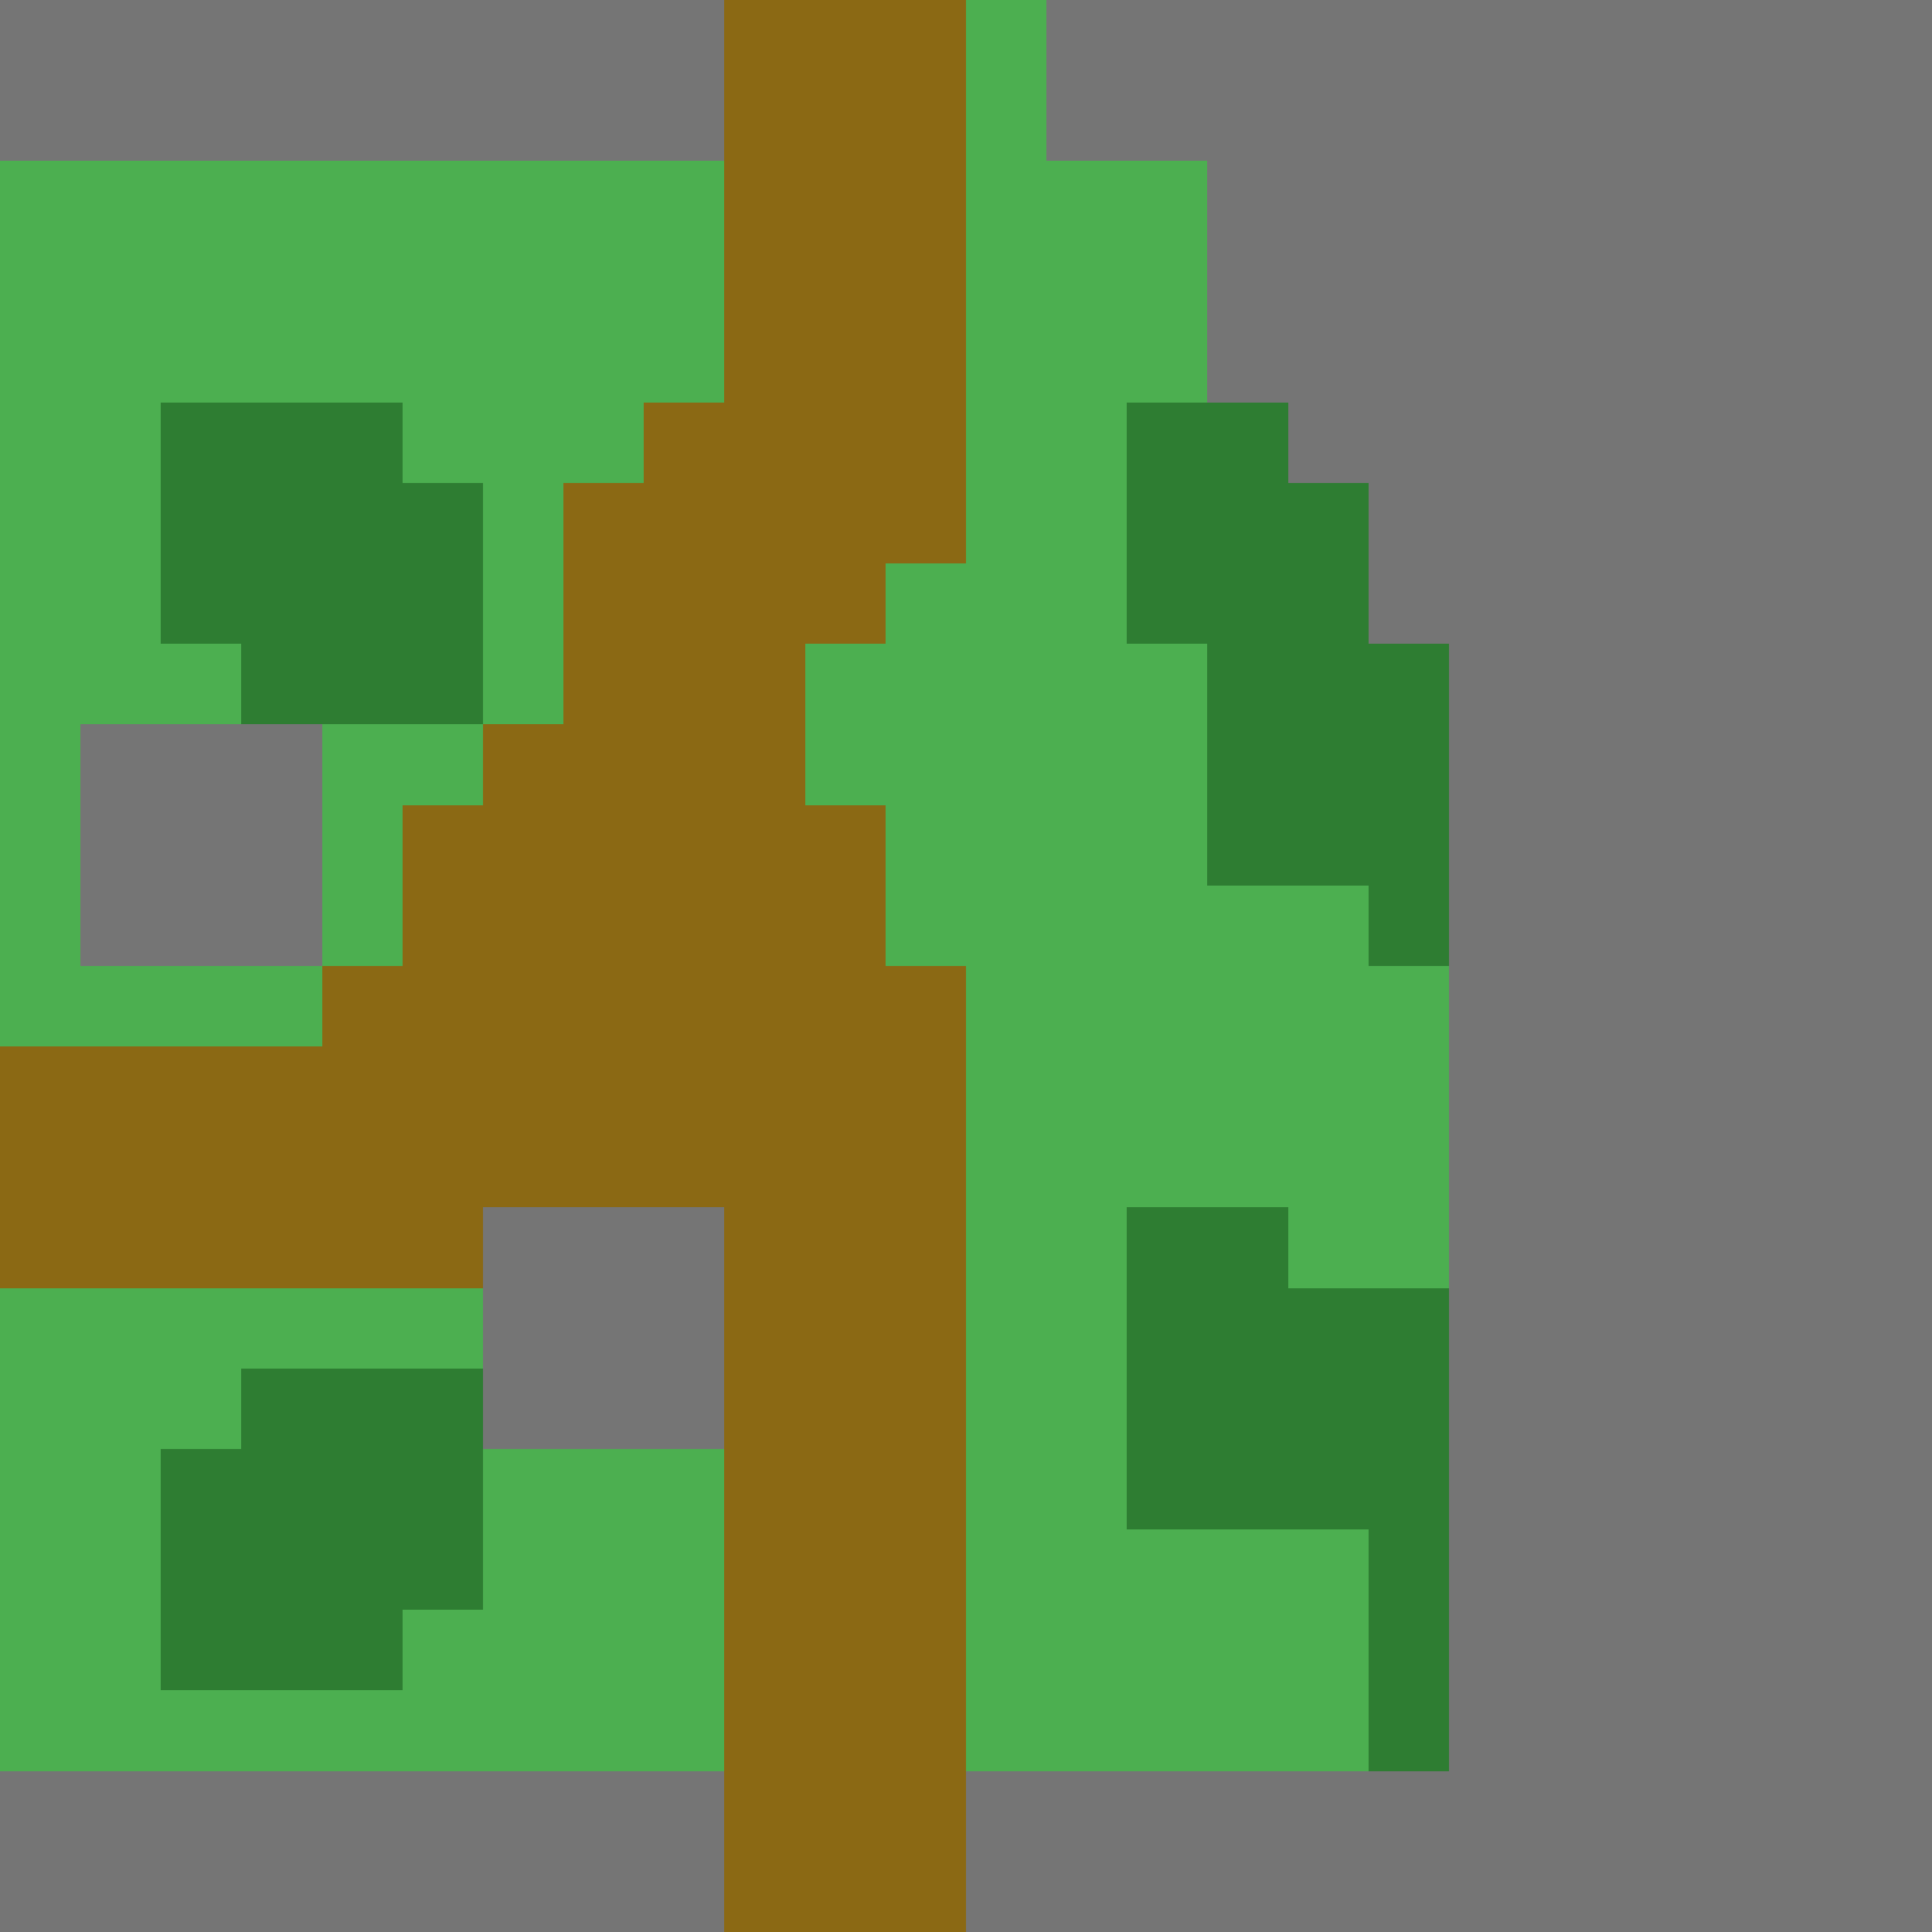
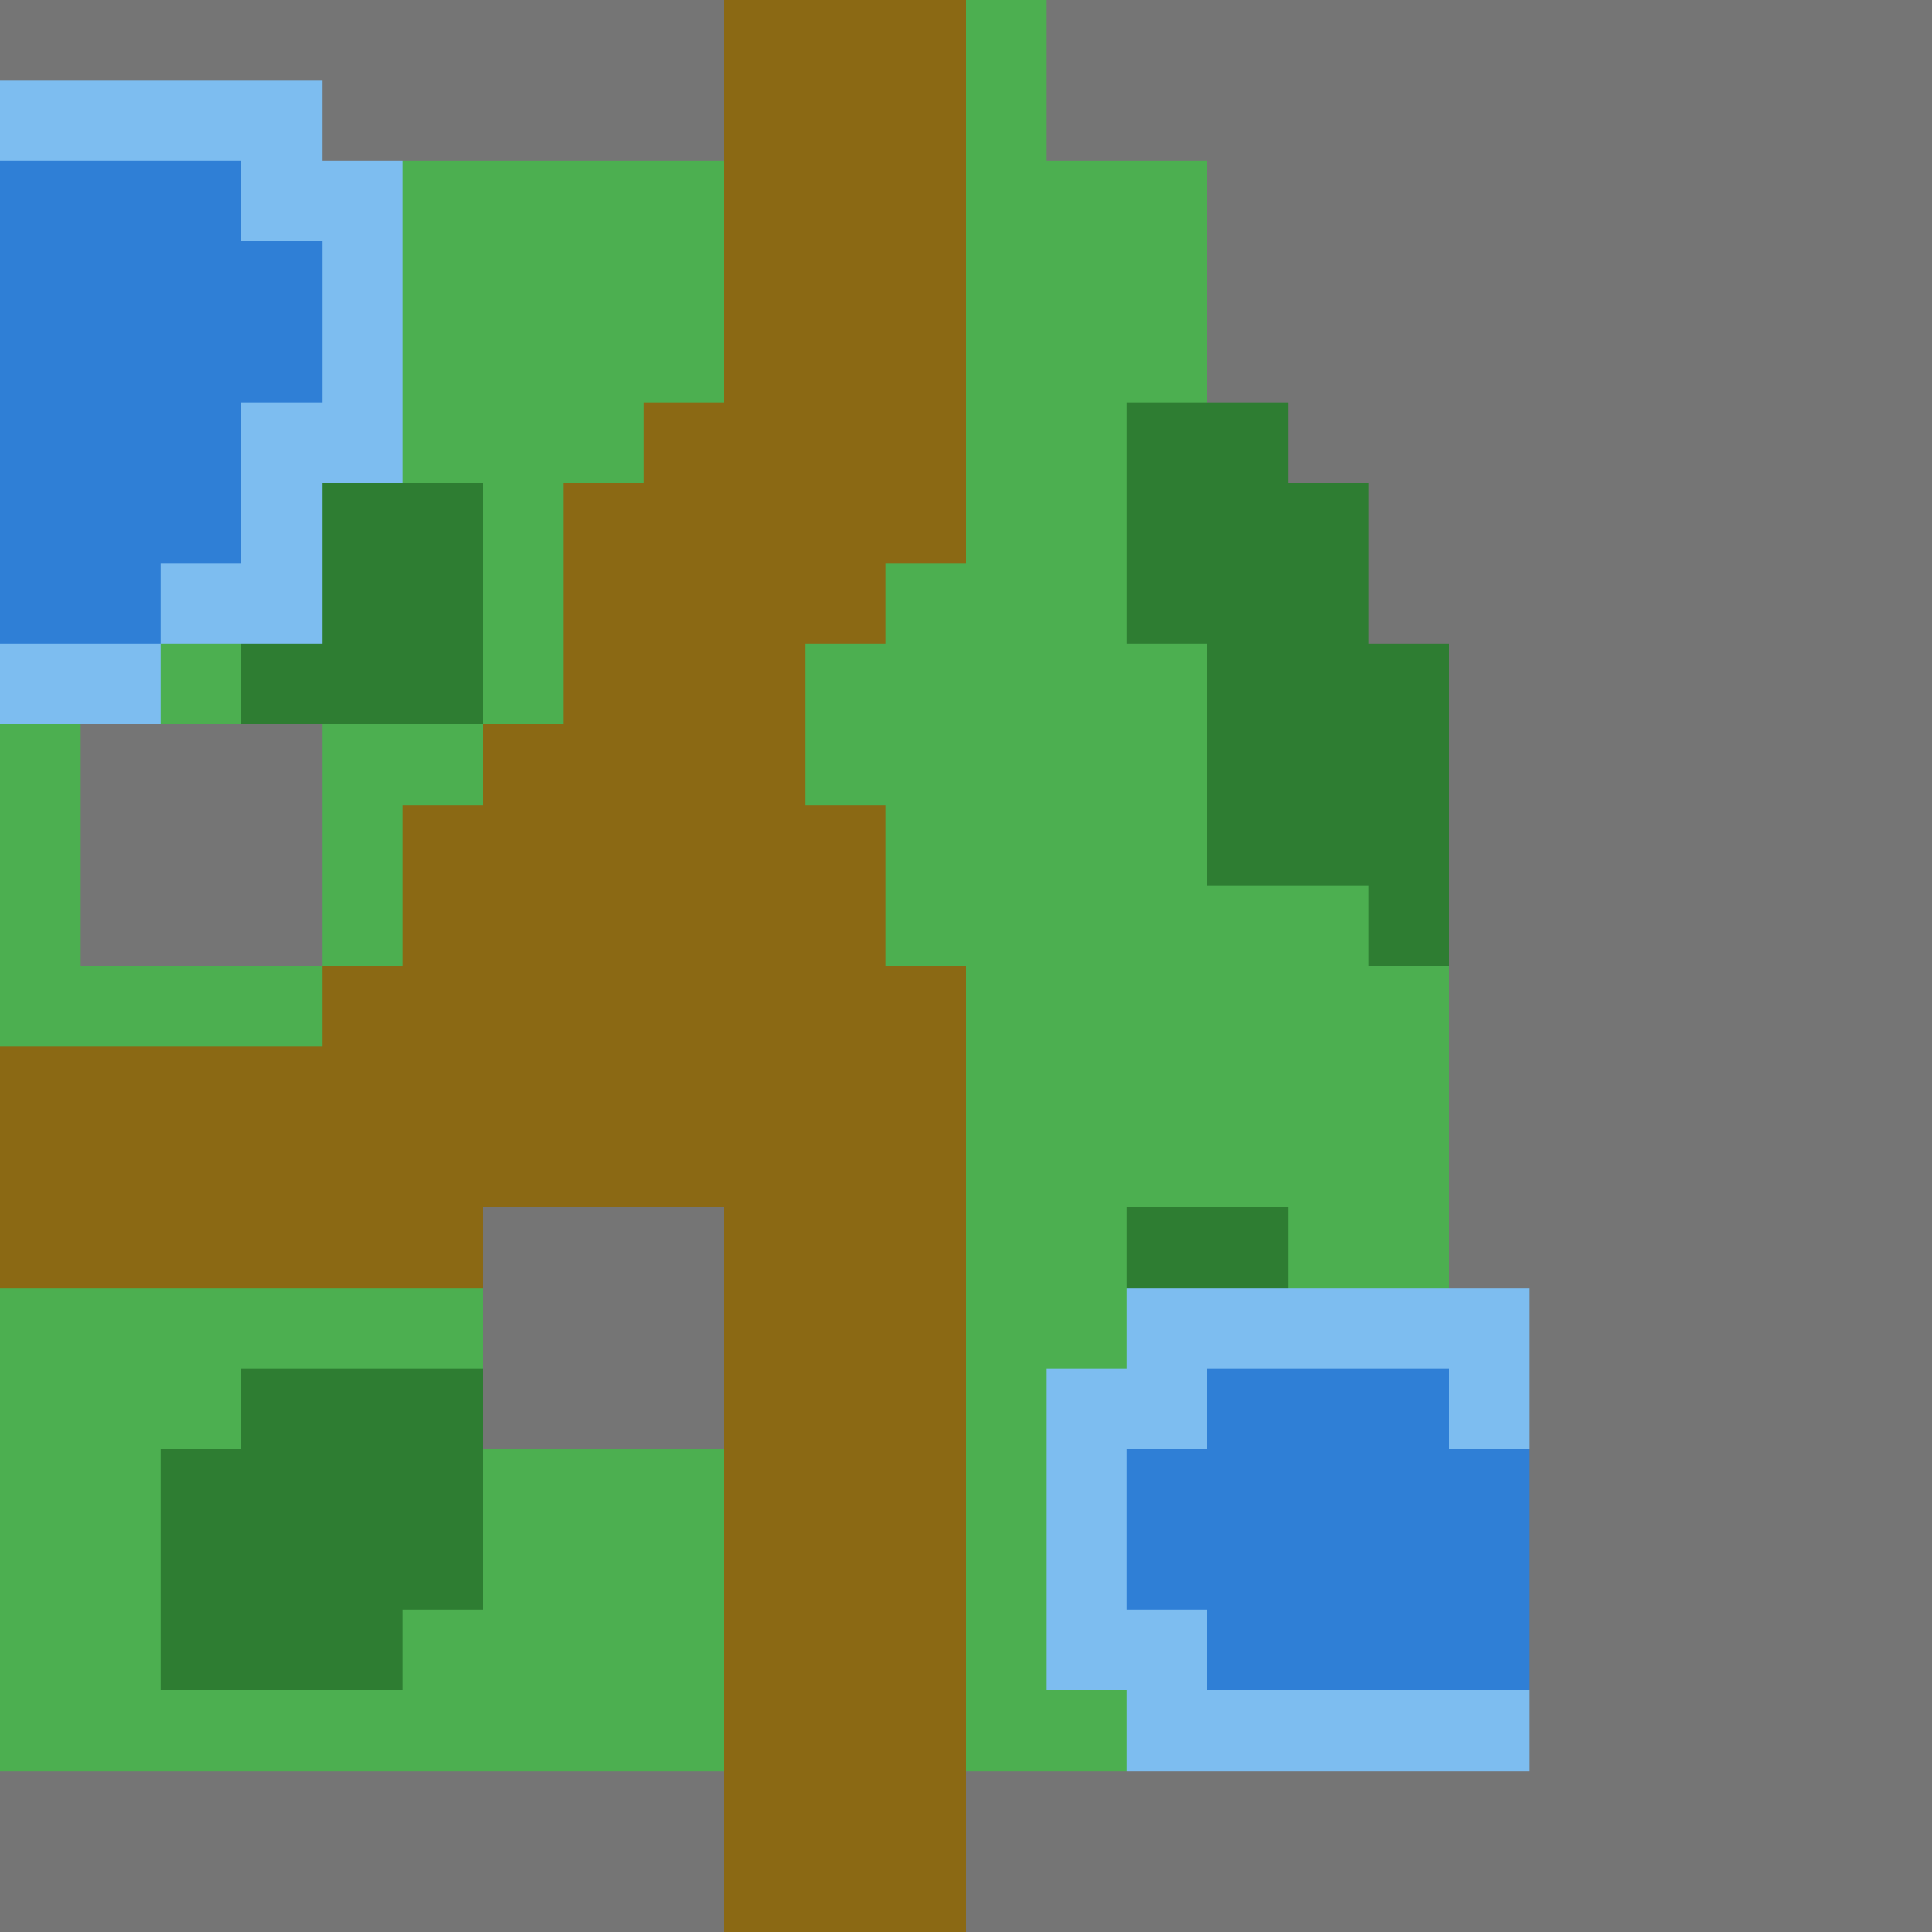
<svg xmlns="http://www.w3.org/2000/svg" width="24" height="24" viewBox="0 0 24 24" shape-rendering="crispEdges">
  <rect width="24" height="24" fill="#757575" />
  <rect x="9" y="0" width="3" height="1" fill="#8B6914" />
  <rect x="12" y="0" width="1" height="1" fill="#4CAF50" />
+   <rect x="0" y="1" width="4" height="1" fill="#7DBDF0" />
  <rect x="9" y="1" width="3" height="1" fill="#8B6914" />
  <rect x="12" y="1" width="1" height="1" fill="#4CAF50" />
-   <rect x="0" y="2" width="9" height="1" fill="#4CAF50" />
+   <rect x="0" y="2" width="3" height="1" fill="#2F7FD6" />
+   <rect x="3" y="2" width="2" height="1" fill="#7DBDF0" />
+   <rect x="5" y="2" width="4" height="1" fill="#4CAF50" />
  <rect x="9" y="2" width="3" height="1" fill="#8B6914" />
  <rect x="12" y="2" width="3" height="1" fill="#4CAF50" />
-   <rect x="0" y="3" width="9" height="1" fill="#4CAF50" />
+   <rect x="0" y="3" width="4" height="1" fill="#2F7FD6" />
+   <rect x="4" y="3" width="1" height="1" fill="#7DBDF0" />
+   <rect x="5" y="3" width="4" height="1" fill="#4CAF50" />
  <rect x="9" y="3" width="3" height="1" fill="#8B6914" />
  <rect x="12" y="3" width="3" height="1" fill="#4CAF50" />
-   <rect x="0" y="4" width="9" height="1" fill="#4CAF50" />
+   <rect x="0" y="4" width="4" height="1" fill="#2F7FD6" />
+   <rect x="4" y="4" width="1" height="1" fill="#7DBDF0" />
+   <rect x="5" y="4" width="4" height="1" fill="#4CAF50" />
  <rect x="9" y="4" width="3" height="1" fill="#8B6914" />
  <rect x="12" y="4" width="3" height="1" fill="#4CAF50" />
-   <rect x="0" y="5" width="2" height="1" fill="#4CAF50" />
-   <rect x="2" y="5" width="3" height="1" fill="#2E7D32" />
+   <rect x="0" y="5" width="3" height="1" fill="#2F7FD6" />
+   <rect x="3" y="5" width="2" height="1" fill="#7DBDF0" />
  <rect x="5" y="5" width="3" height="1" fill="#4CAF50" />
  <rect x="8" y="5" width="4" height="1" fill="#8B6914" />
  <rect x="12" y="5" width="2" height="1" fill="#4CAF50" />
  <rect x="14" y="5" width="2" height="1" fill="#2E7D32" />
-   <rect x="0" y="6" width="2" height="1" fill="#4CAF50" />
-   <rect x="2" y="6" width="4" height="1" fill="#2E7D32" />
+   <rect x="0" y="6" width="3" height="1" fill="#2F7FD6" />
+   <rect x="3" y="6" width="1" height="1" fill="#7DBDF0" />
+   <rect x="4" y="6" width="2" height="1" fill="#2E7D32" />
  <rect x="6" y="6" width="1" height="1" fill="#4CAF50" />
  <rect x="7" y="6" width="5" height="1" fill="#8B6914" />
  <rect x="12" y="6" width="2" height="1" fill="#4CAF50" />
  <rect x="14" y="6" width="3" height="1" fill="#2E7D32" />
-   <rect x="0" y="7" width="2" height="1" fill="#4CAF50" />
-   <rect x="2" y="7" width="4" height="1" fill="#2E7D32" />
+   <rect x="0" y="7" width="2" height="1" fill="#2F7FD6" />
+   <rect x="2" y="7" width="2" height="1" fill="#7DBDF0" />
+   <rect x="4" y="7" width="2" height="1" fill="#2E7D32" />
  <rect x="6" y="7" width="1" height="1" fill="#4CAF50" />
  <rect x="7" y="7" width="4" height="1" fill="#8B6914" />
  <rect x="11" y="7" width="3" height="1" fill="#4CAF50" />
  <rect x="14" y="7" width="3" height="1" fill="#2E7D32" />
-   <rect x="0" y="8" width="3" height="1" fill="#4CAF50" />
+   <rect x="0" y="8" width="2" height="1" fill="#7DBDF0" />
+   <rect x="2" y="8" width="1" height="1" fill="#4CAF50" />
  <rect x="3" y="8" width="3" height="1" fill="#2E7D32" />
  <rect x="6" y="8" width="1" height="1" fill="#4CAF50" />
  <rect x="7" y="8" width="3" height="1" fill="#8B6914" />
  <rect x="10" y="8" width="5" height="1" fill="#4CAF50" />
  <rect x="15" y="8" width="3" height="1" fill="#2E7D32" />
  <rect x="0" y="9" width="1" height="1" fill="#4CAF50" />
  <rect x="4" y="9" width="2" height="1" fill="#4CAF50" />
  <rect x="6" y="9" width="4" height="1" fill="#8B6914" />
  <rect x="10" y="9" width="5" height="1" fill="#4CAF50" />
  <rect x="15" y="9" width="3" height="1" fill="#2E7D32" />
  <rect x="0" y="10" width="1" height="1" fill="#4CAF50" />
  <rect x="4" y="10" width="1" height="1" fill="#4CAF50" />
  <rect x="5" y="10" width="6" height="1" fill="#8B6914" />
  <rect x="11" y="10" width="4" height="1" fill="#4CAF50" />
  <rect x="15" y="10" width="3" height="1" fill="#2E7D32" />
  <rect x="0" y="11" width="1" height="1" fill="#4CAF50" />
  <rect x="4" y="11" width="1" height="1" fill="#4CAF50" />
  <rect x="5" y="11" width="6" height="1" fill="#8B6914" />
  <rect x="11" y="11" width="6" height="1" fill="#4CAF50" />
  <rect x="17" y="11" width="1" height="1" fill="#2E7D32" />
  <rect x="0" y="12" width="4" height="1" fill="#4CAF50" />
  <rect x="4" y="12" width="8" height="1" fill="#8B6914" />
  <rect x="12" y="12" width="6" height="1" fill="#4CAF50" />
  <rect x="0" y="13" width="12" height="1" fill="#8B6914" />
  <rect x="12" y="13" width="6" height="1" fill="#4CAF50" />
  <rect x="0" y="14" width="12" height="1" fill="#8B6914" />
  <rect x="12" y="14" width="6" height="1" fill="#4CAF50" />
  <rect x="0" y="15" width="6" height="1" fill="#8B6914" />
  <rect x="9" y="15" width="3" height="1" fill="#8B6914" />
  <rect x="12" y="15" width="2" height="1" fill="#4CAF50" />
  <rect x="14" y="15" width="2" height="1" fill="#2E7D32" />
  <rect x="16" y="15" width="2" height="1" fill="#4CAF50" />
  <rect x="0" y="16" width="6" height="1" fill="#4CAF50" />
  <rect x="9" y="16" width="3" height="1" fill="#8B6914" />
  <rect x="12" y="16" width="2" height="1" fill="#4CAF50" />
-   <rect x="14" y="16" width="4" height="1" fill="#2E7D32" />
+   <rect x="14" y="16" width="5" height="1" fill="#7DBDF0" />
  <rect x="0" y="17" width="3" height="1" fill="#4CAF50" />
  <rect x="3" y="17" width="3" height="1" fill="#2E7D32" />
  <rect x="9" y="17" width="3" height="1" fill="#8B6914" />
-   <rect x="12" y="17" width="2" height="1" fill="#4CAF50" />
-   <rect x="14" y="17" width="4" height="1" fill="#2E7D32" />
+   <rect x="12" y="17" width="1" height="1" fill="#4CAF50" />
+   <rect x="13" y="17" width="2" height="1" fill="#7DBDF0" />
+   <rect x="15" y="17" width="3" height="1" fill="#2F7FD6" />
+   <rect x="18" y="17" width="1" height="1" fill="#7DBDF0" />
  <rect x="0" y="18" width="2" height="1" fill="#4CAF50" />
  <rect x="2" y="18" width="4" height="1" fill="#2E7D32" />
  <rect x="6" y="18" width="3" height="1" fill="#4CAF50" />
  <rect x="9" y="18" width="3" height="1" fill="#8B6914" />
-   <rect x="12" y="18" width="2" height="1" fill="#4CAF50" />
-   <rect x="14" y="18" width="4" height="1" fill="#2E7D32" />
+   <rect x="12" y="18" width="1" height="1" fill="#4CAF50" />
+   <rect x="13" y="18" width="1" height="1" fill="#7DBDF0" />
+   <rect x="14" y="18" width="5" height="1" fill="#2F7FD6" />
  <rect x="0" y="19" width="2" height="1" fill="#4CAF50" />
  <rect x="2" y="19" width="4" height="1" fill="#2E7D32" />
  <rect x="6" y="19" width="3" height="1" fill="#4CAF50" />
  <rect x="9" y="19" width="3" height="1" fill="#8B6914" />
-   <rect x="12" y="19" width="5" height="1" fill="#4CAF50" />
-   <rect x="17" y="19" width="1" height="1" fill="#2E7D32" />
+   <rect x="12" y="19" width="1" height="1" fill="#4CAF50" />
+   <rect x="13" y="19" width="1" height="1" fill="#7DBDF0" />
+   <rect x="14" y="19" width="5" height="1" fill="#2F7FD6" />
  <rect x="0" y="20" width="2" height="1" fill="#4CAF50" />
  <rect x="2" y="20" width="3" height="1" fill="#2E7D32" />
  <rect x="5" y="20" width="4" height="1" fill="#4CAF50" />
  <rect x="9" y="20" width="3" height="1" fill="#8B6914" />
-   <rect x="12" y="20" width="5" height="1" fill="#4CAF50" />
-   <rect x="17" y="20" width="1" height="1" fill="#2E7D32" />
+   <rect x="12" y="20" width="1" height="1" fill="#4CAF50" />
+   <rect x="13" y="20" width="2" height="1" fill="#7DBDF0" />
+   <rect x="15" y="20" width="4" height="1" fill="#2F7FD6" />
  <rect x="0" y="21" width="9" height="1" fill="#4CAF50" />
  <rect x="9" y="21" width="3" height="1" fill="#8B6914" />
-   <rect x="12" y="21" width="5" height="1" fill="#4CAF50" />
-   <rect x="17" y="21" width="1" height="1" fill="#2E7D32" />
+   <rect x="12" y="21" width="2" height="1" fill="#4CAF50" />
+   <rect x="14" y="21" width="5" height="1" fill="#7DBDF0" />
  <rect x="9" y="22" width="3" height="1" fill="#8B6914" />
  <rect x="9" y="23" width="3" height="1" fill="#8B6914" />
</svg>
